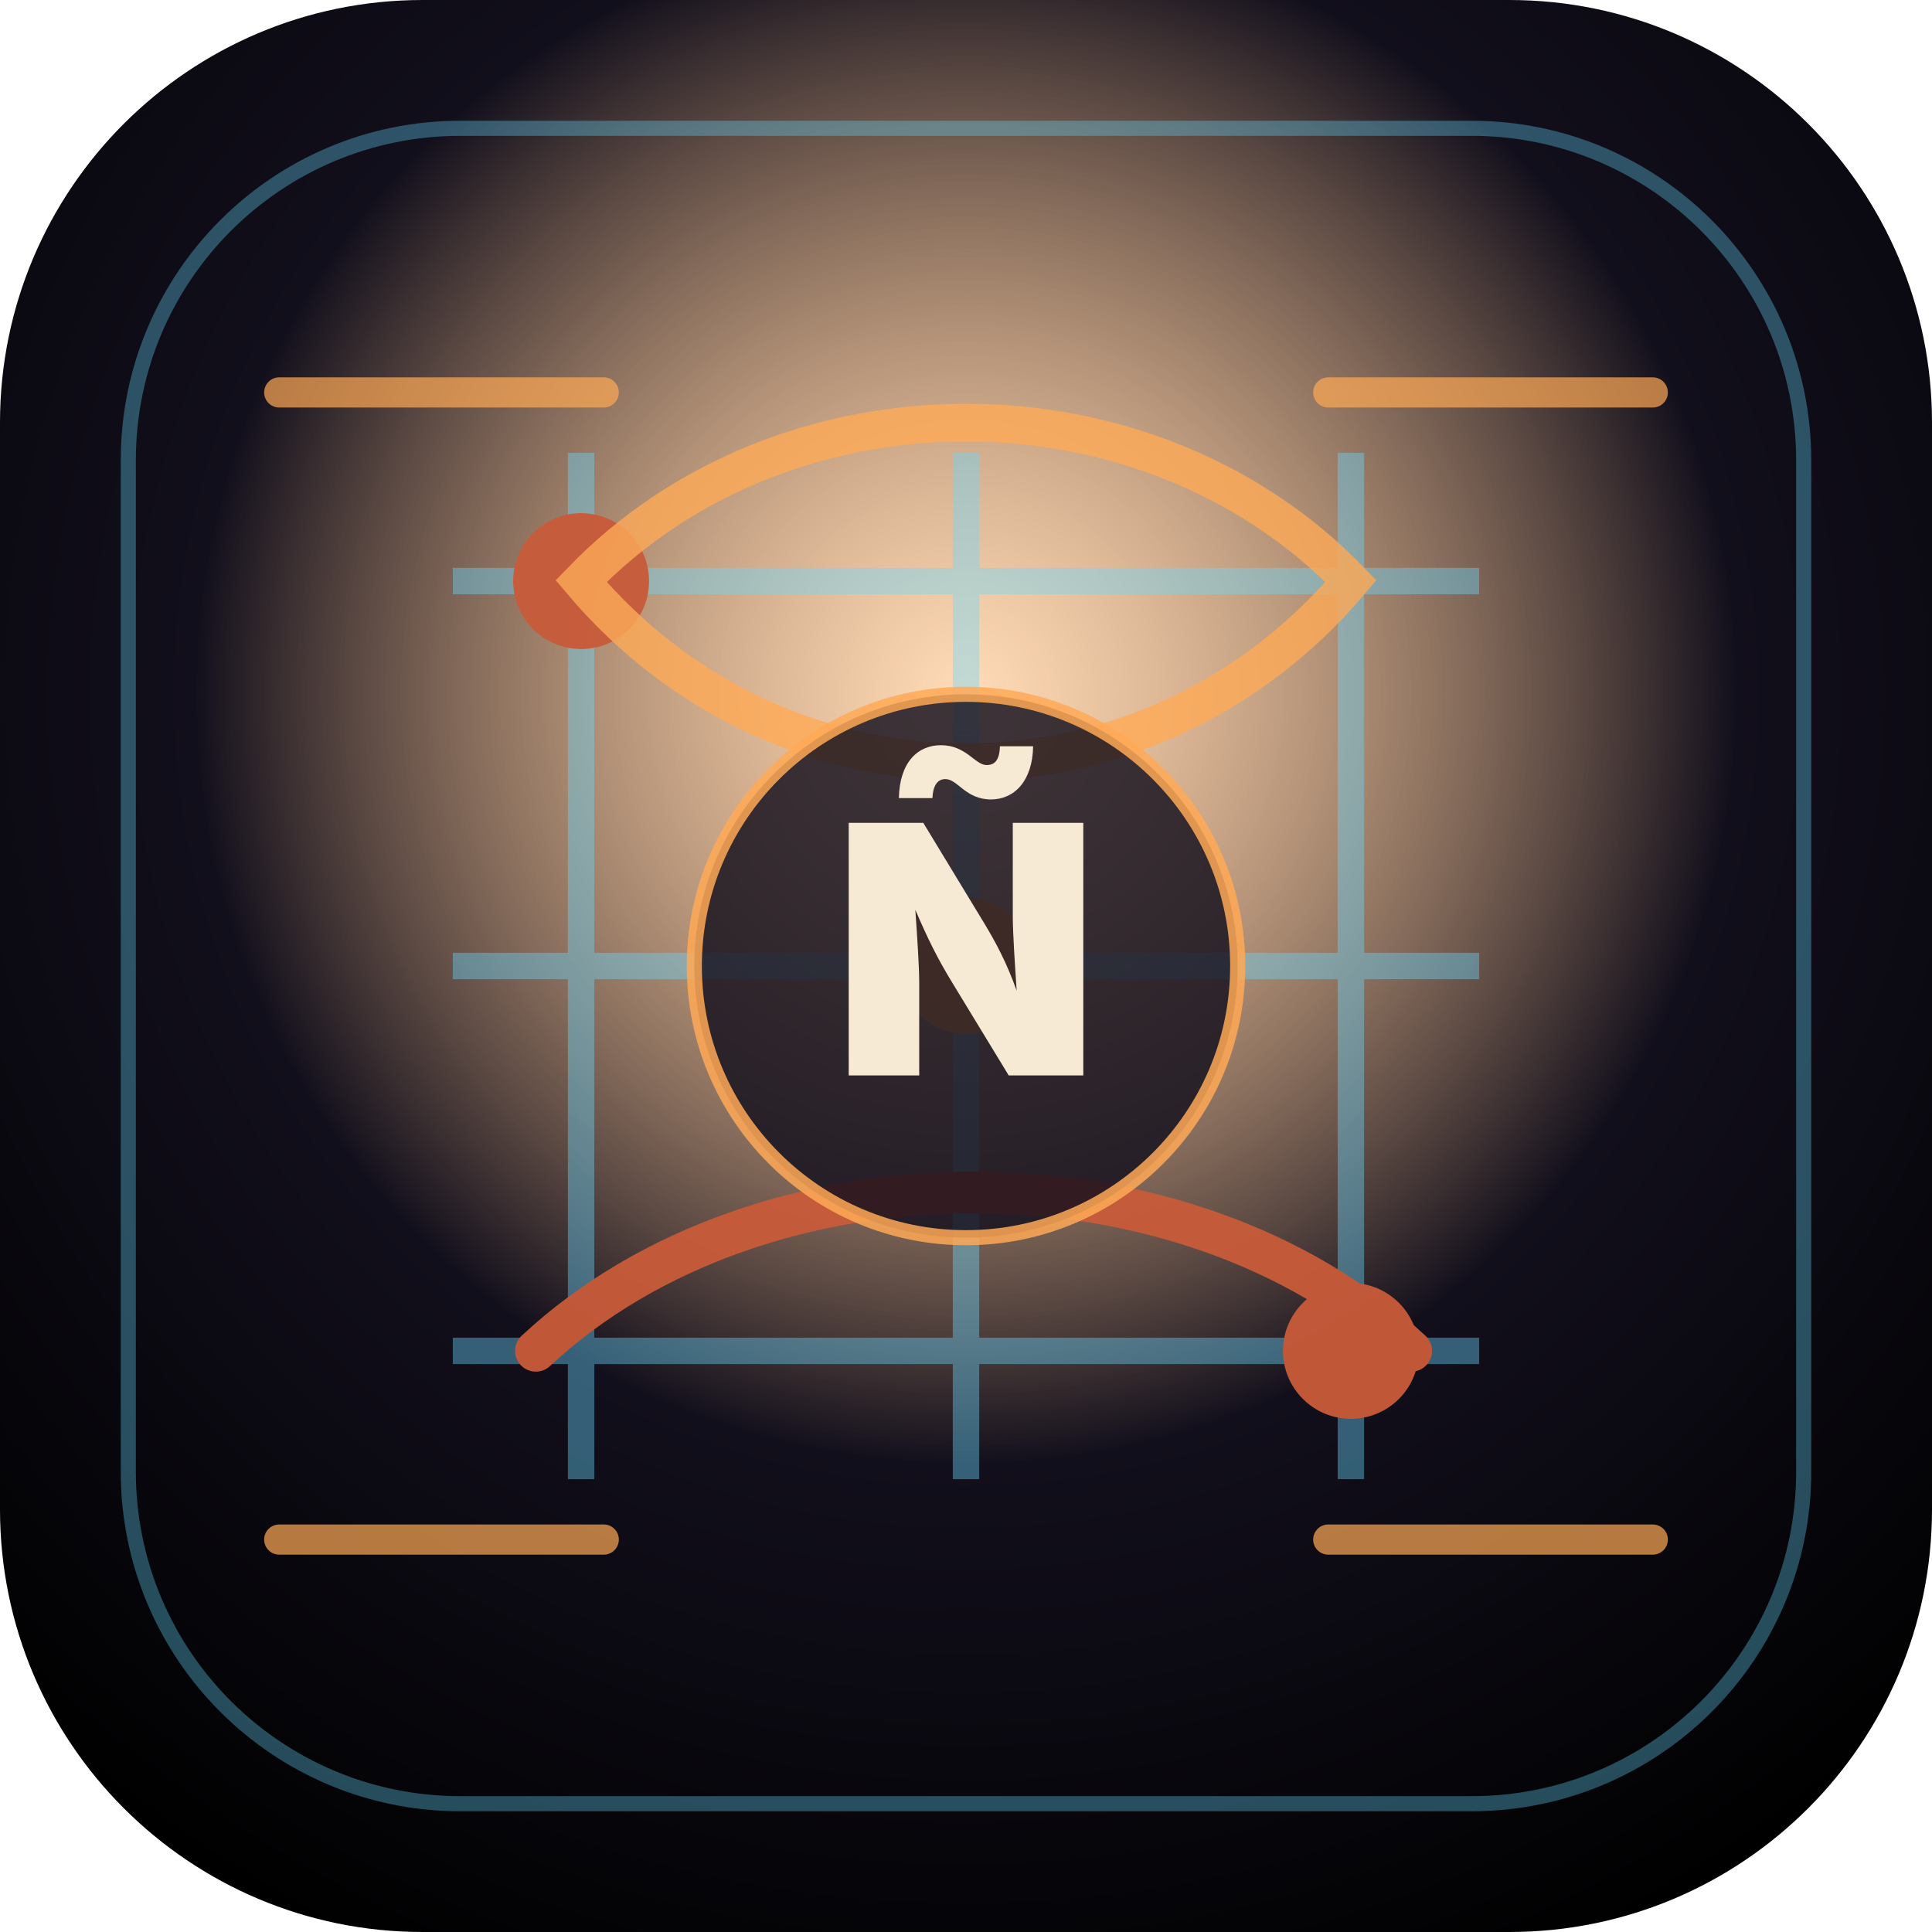
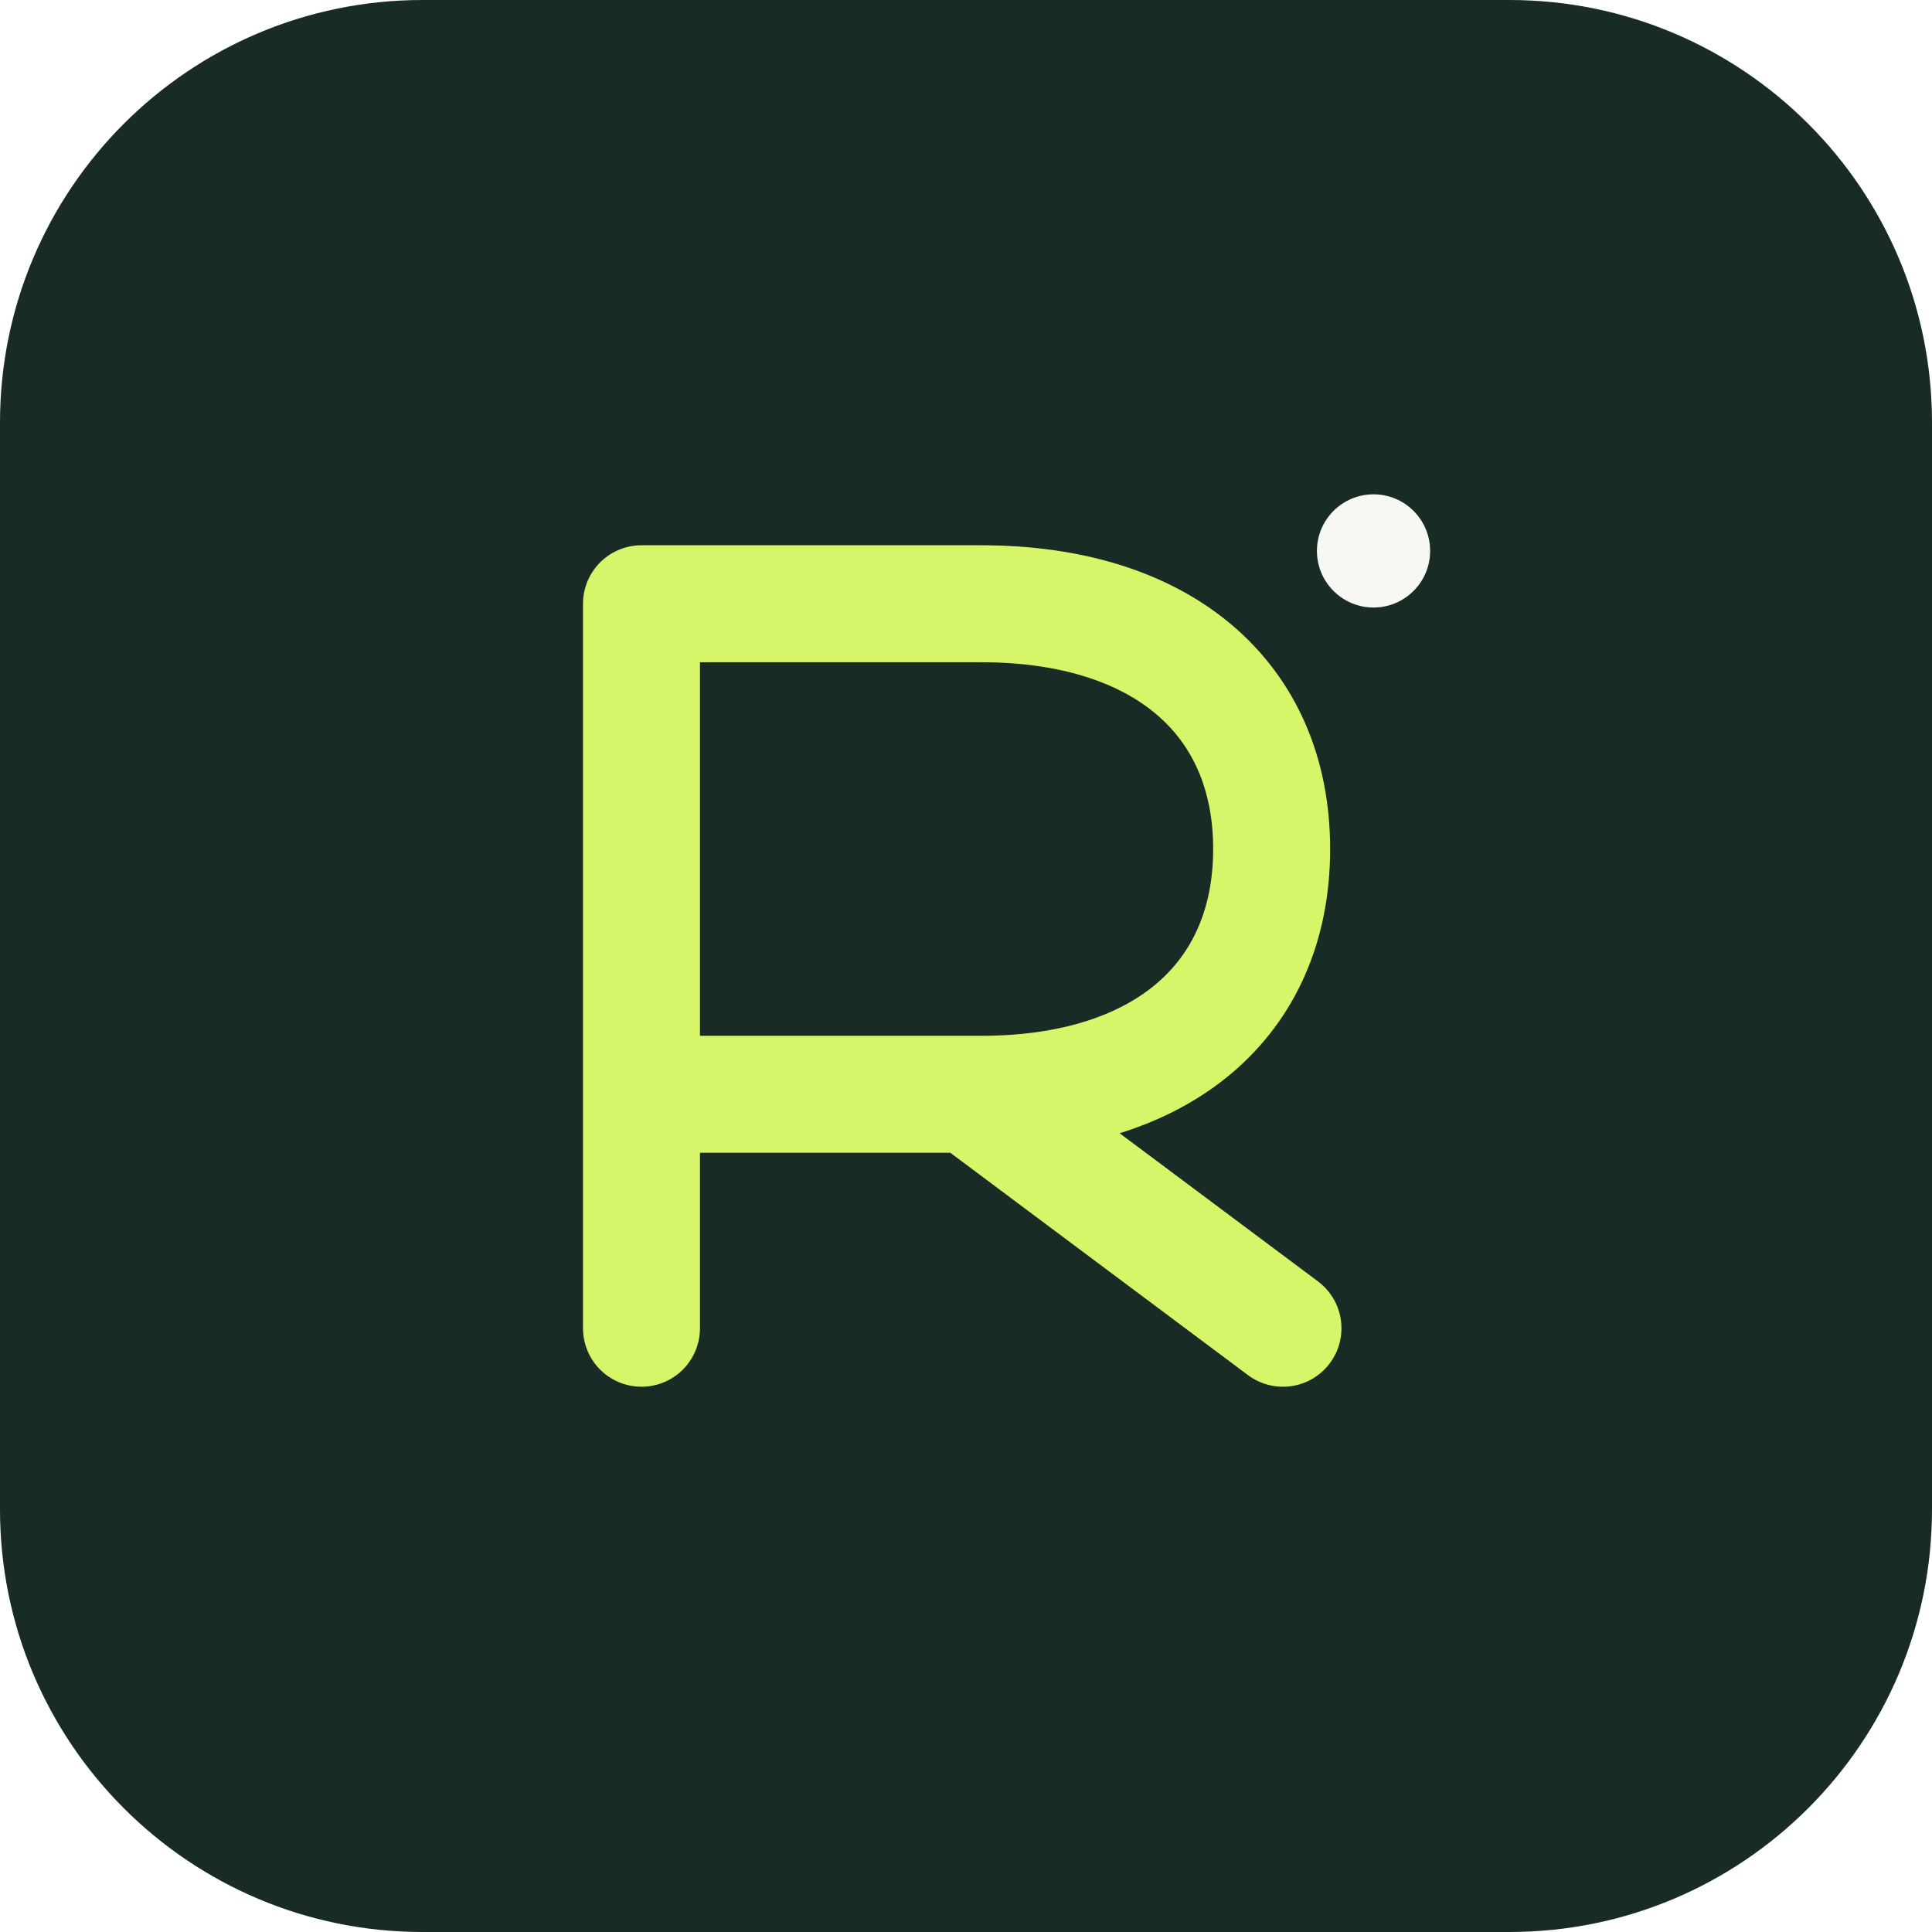
- <svg xmlns="http://www.w3.org/2000/svg" viewBox="0 0 512 512" role="img" aria-label="Spanish Recall cyber app icon">
-   <defs>
-     <radialGradient id="g" cx="50%" cy="36%" r="72%">
-       <stop offset="0" stop-color="#ffa956" stop-opacity=".42" />
-       <stop offset=".55" stop-color="#120f1c" />
-       <stop offset="1" stop-color="#000" />
-     </radialGradient>
-     <filter id="soft">
-       <feGaussianBlur stdDeviation="7" />
-     </filter>
-   </defs>
-   <rect width="512" height="512" rx="112" fill="url(#g)" />
-   <rect x="34" y="34" width="444" height="444" rx="88" fill="none" stroke="#68daff" stroke-width="4" opacity=".34" />
-   <path d="M74 104 H160 M352 104 H438 M74 408 H160 M352 408 H438" stroke="#ffa956" stroke-width="8" stroke-linecap="round" opacity=".7" />
-   <g opacity=".96">
-     <path d="M120 154 H392 M120 256 H392 M120 358 H392 M154 120 V392 M256 120 V392 M358 120 V392" stroke="#68daff" stroke-width="7" opacity=".42" />
-     <circle cx="154" cy="154" r="18" fill="#c75b39" />
-     <circle cx="256" cy="256" r="18" fill="#ffa956" />
-     <circle cx="358" cy="358" r="18" fill="#c75b39" />
-     <path d="M154 154 C208 98 304 98 358 154 C304 218 208 218 154 154 Z" fill="none" stroke="#ffa956" stroke-width="10" opacity=".82" />
-     <path d="M142 358 C202 302 314 302 374 358" fill="none" stroke="#c75b39" stroke-width="11" stroke-linecap="round" />
-   </g>
-   <circle cx="256" cy="256" r="72" fill="#120f1c" opacity=".82" />
-   <circle cx="256" cy="256" r="72" fill="none" stroke="#ffa956" stroke-width="4" opacity=".85" />
-   <text x="256" y="285" text-anchor="middle" font-family="Inter, ui-sans-serif, system-ui, -apple-system, BlinkMacSystemFont, sans-serif" font-size="92" font-weight="900" fill="#f6ead4" letter-spacing="-4">Ñ</text>
+ <svg xmlns="http://www.w3.org/2000/svg" viewBox="0 0 512 512" role="img" aria-label="Recall">
+   <rect width="512" height="512" rx="112" fill="#182b25" />
+   <path d="M170 352V160h90c48 0 77 25 77 65s-29 65-77 65h-90m87 0 83 62" fill="none" stroke="#d7f568" stroke-width="31" stroke-linecap="round" stroke-linejoin="round" />
+   <circle cx="364" cy="146" r="15" fill="#f7f8f2" />
</svg>
